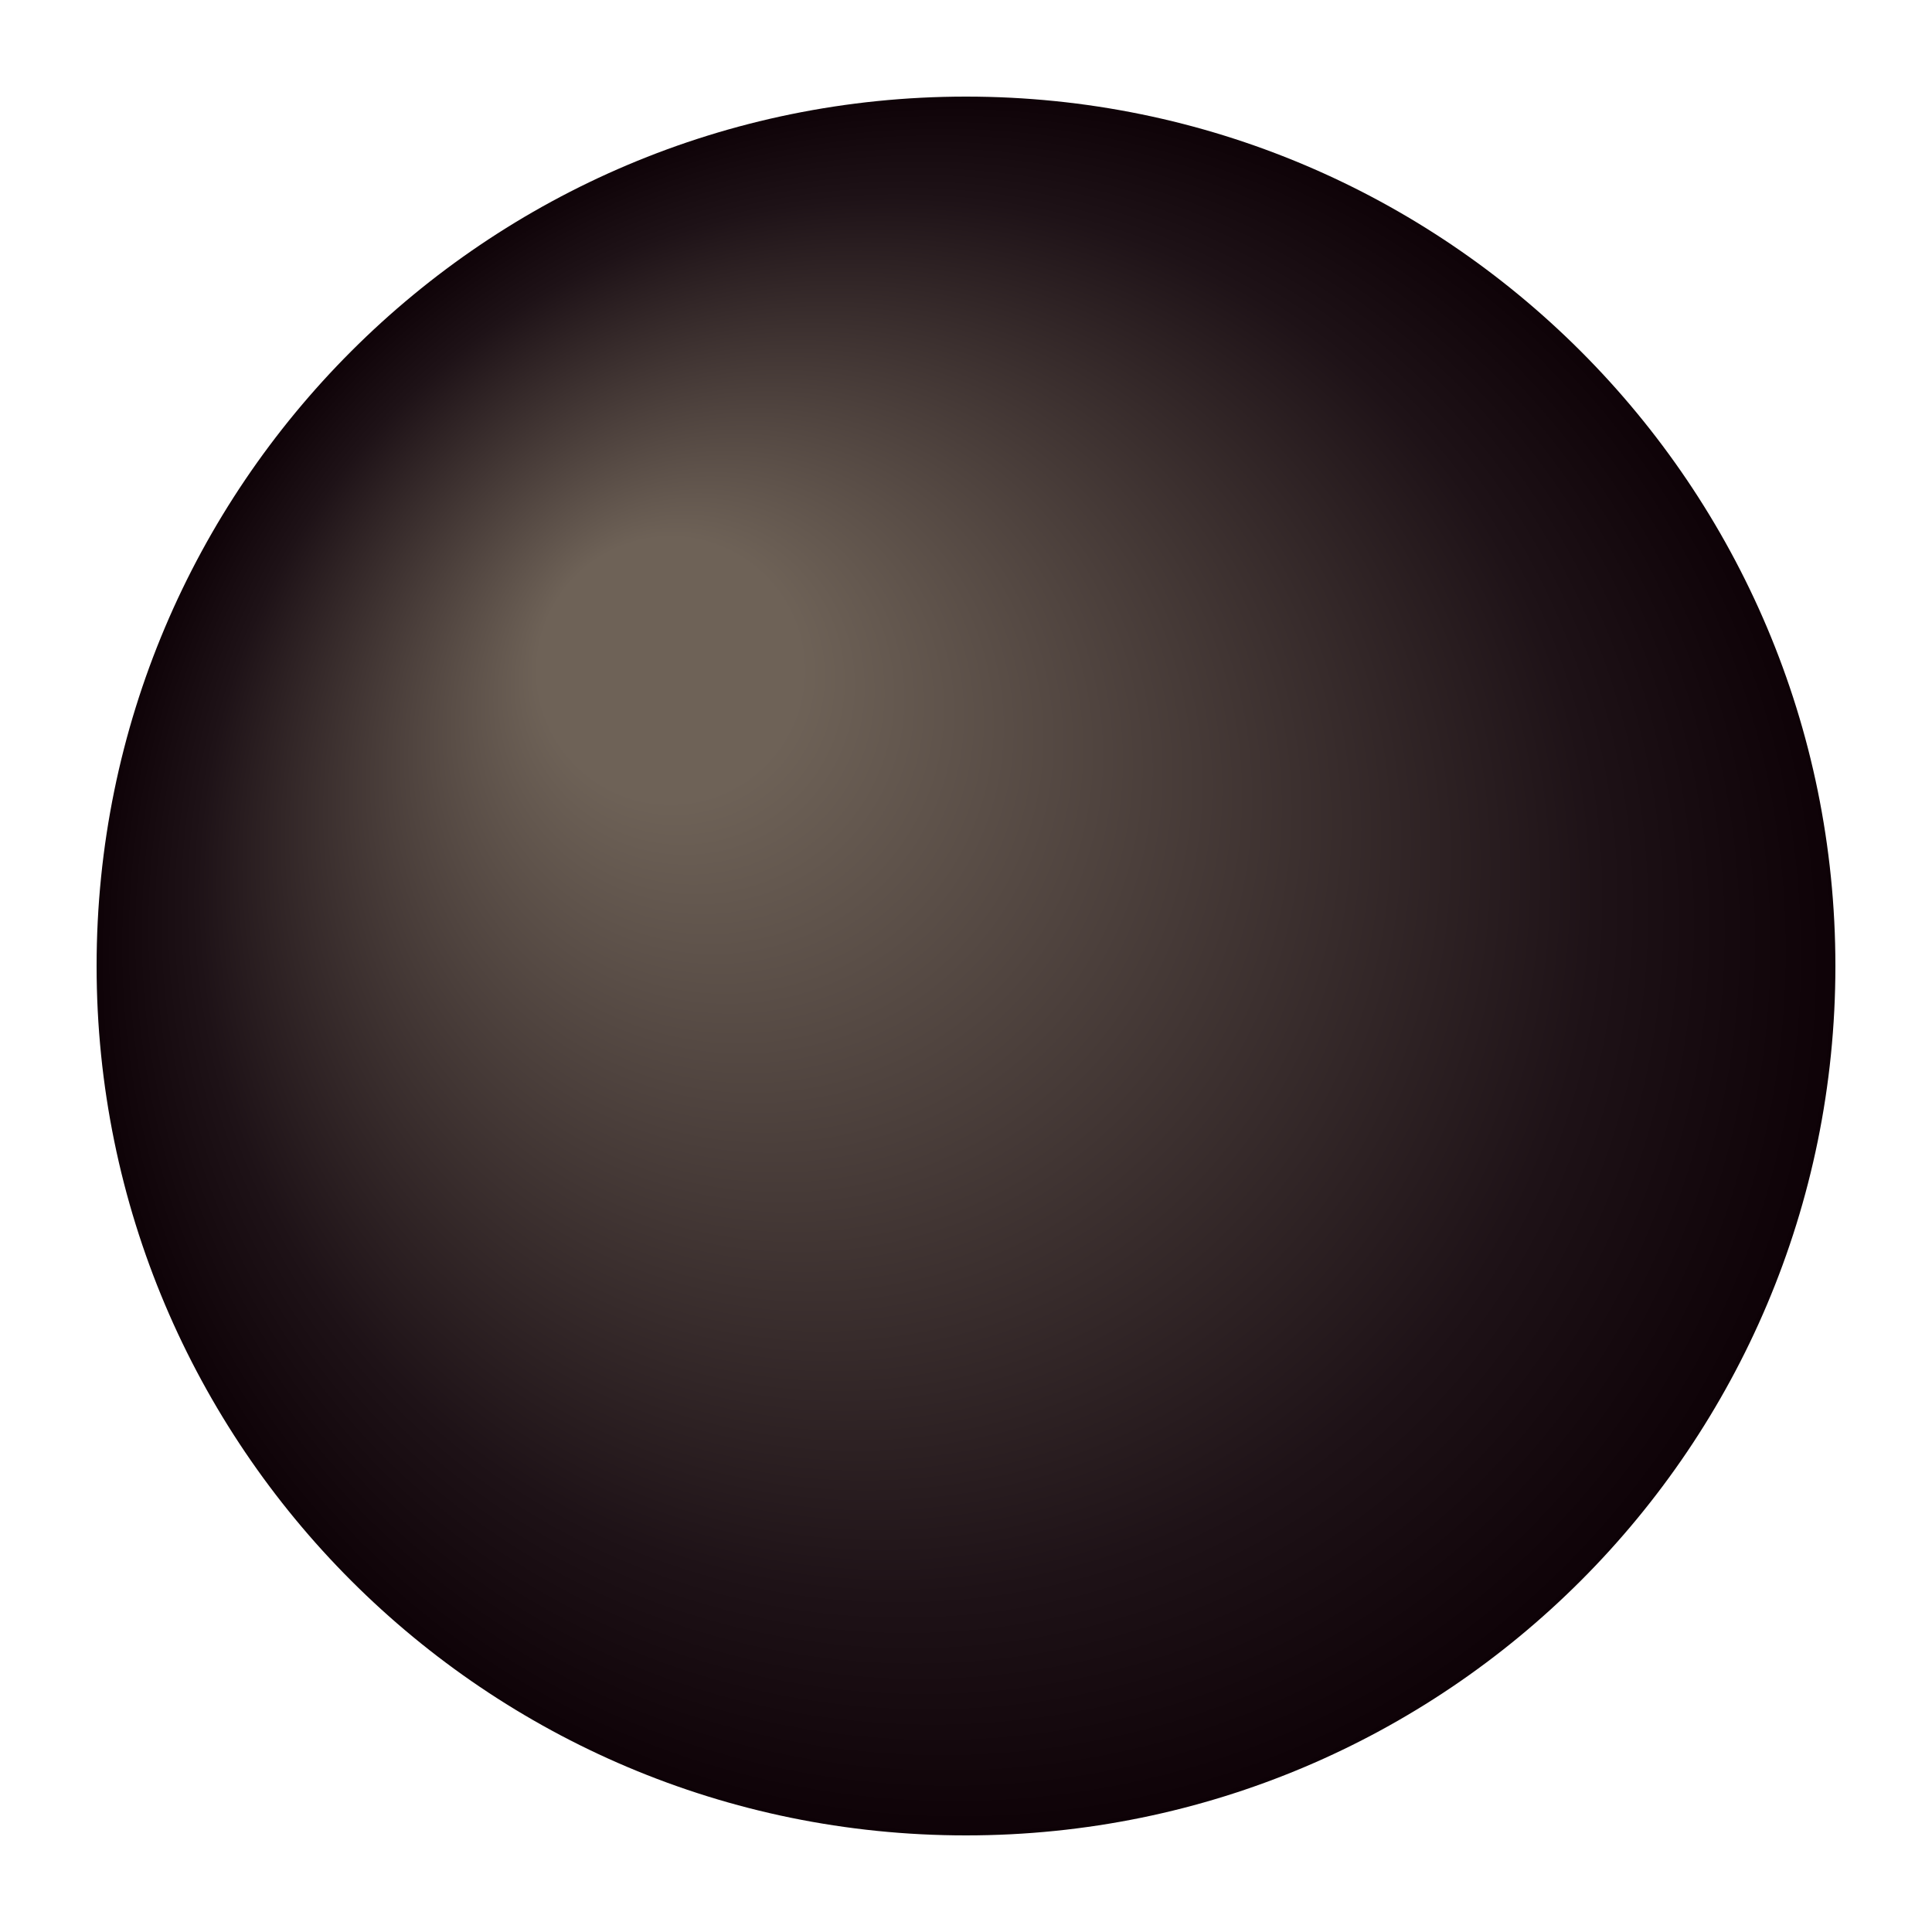
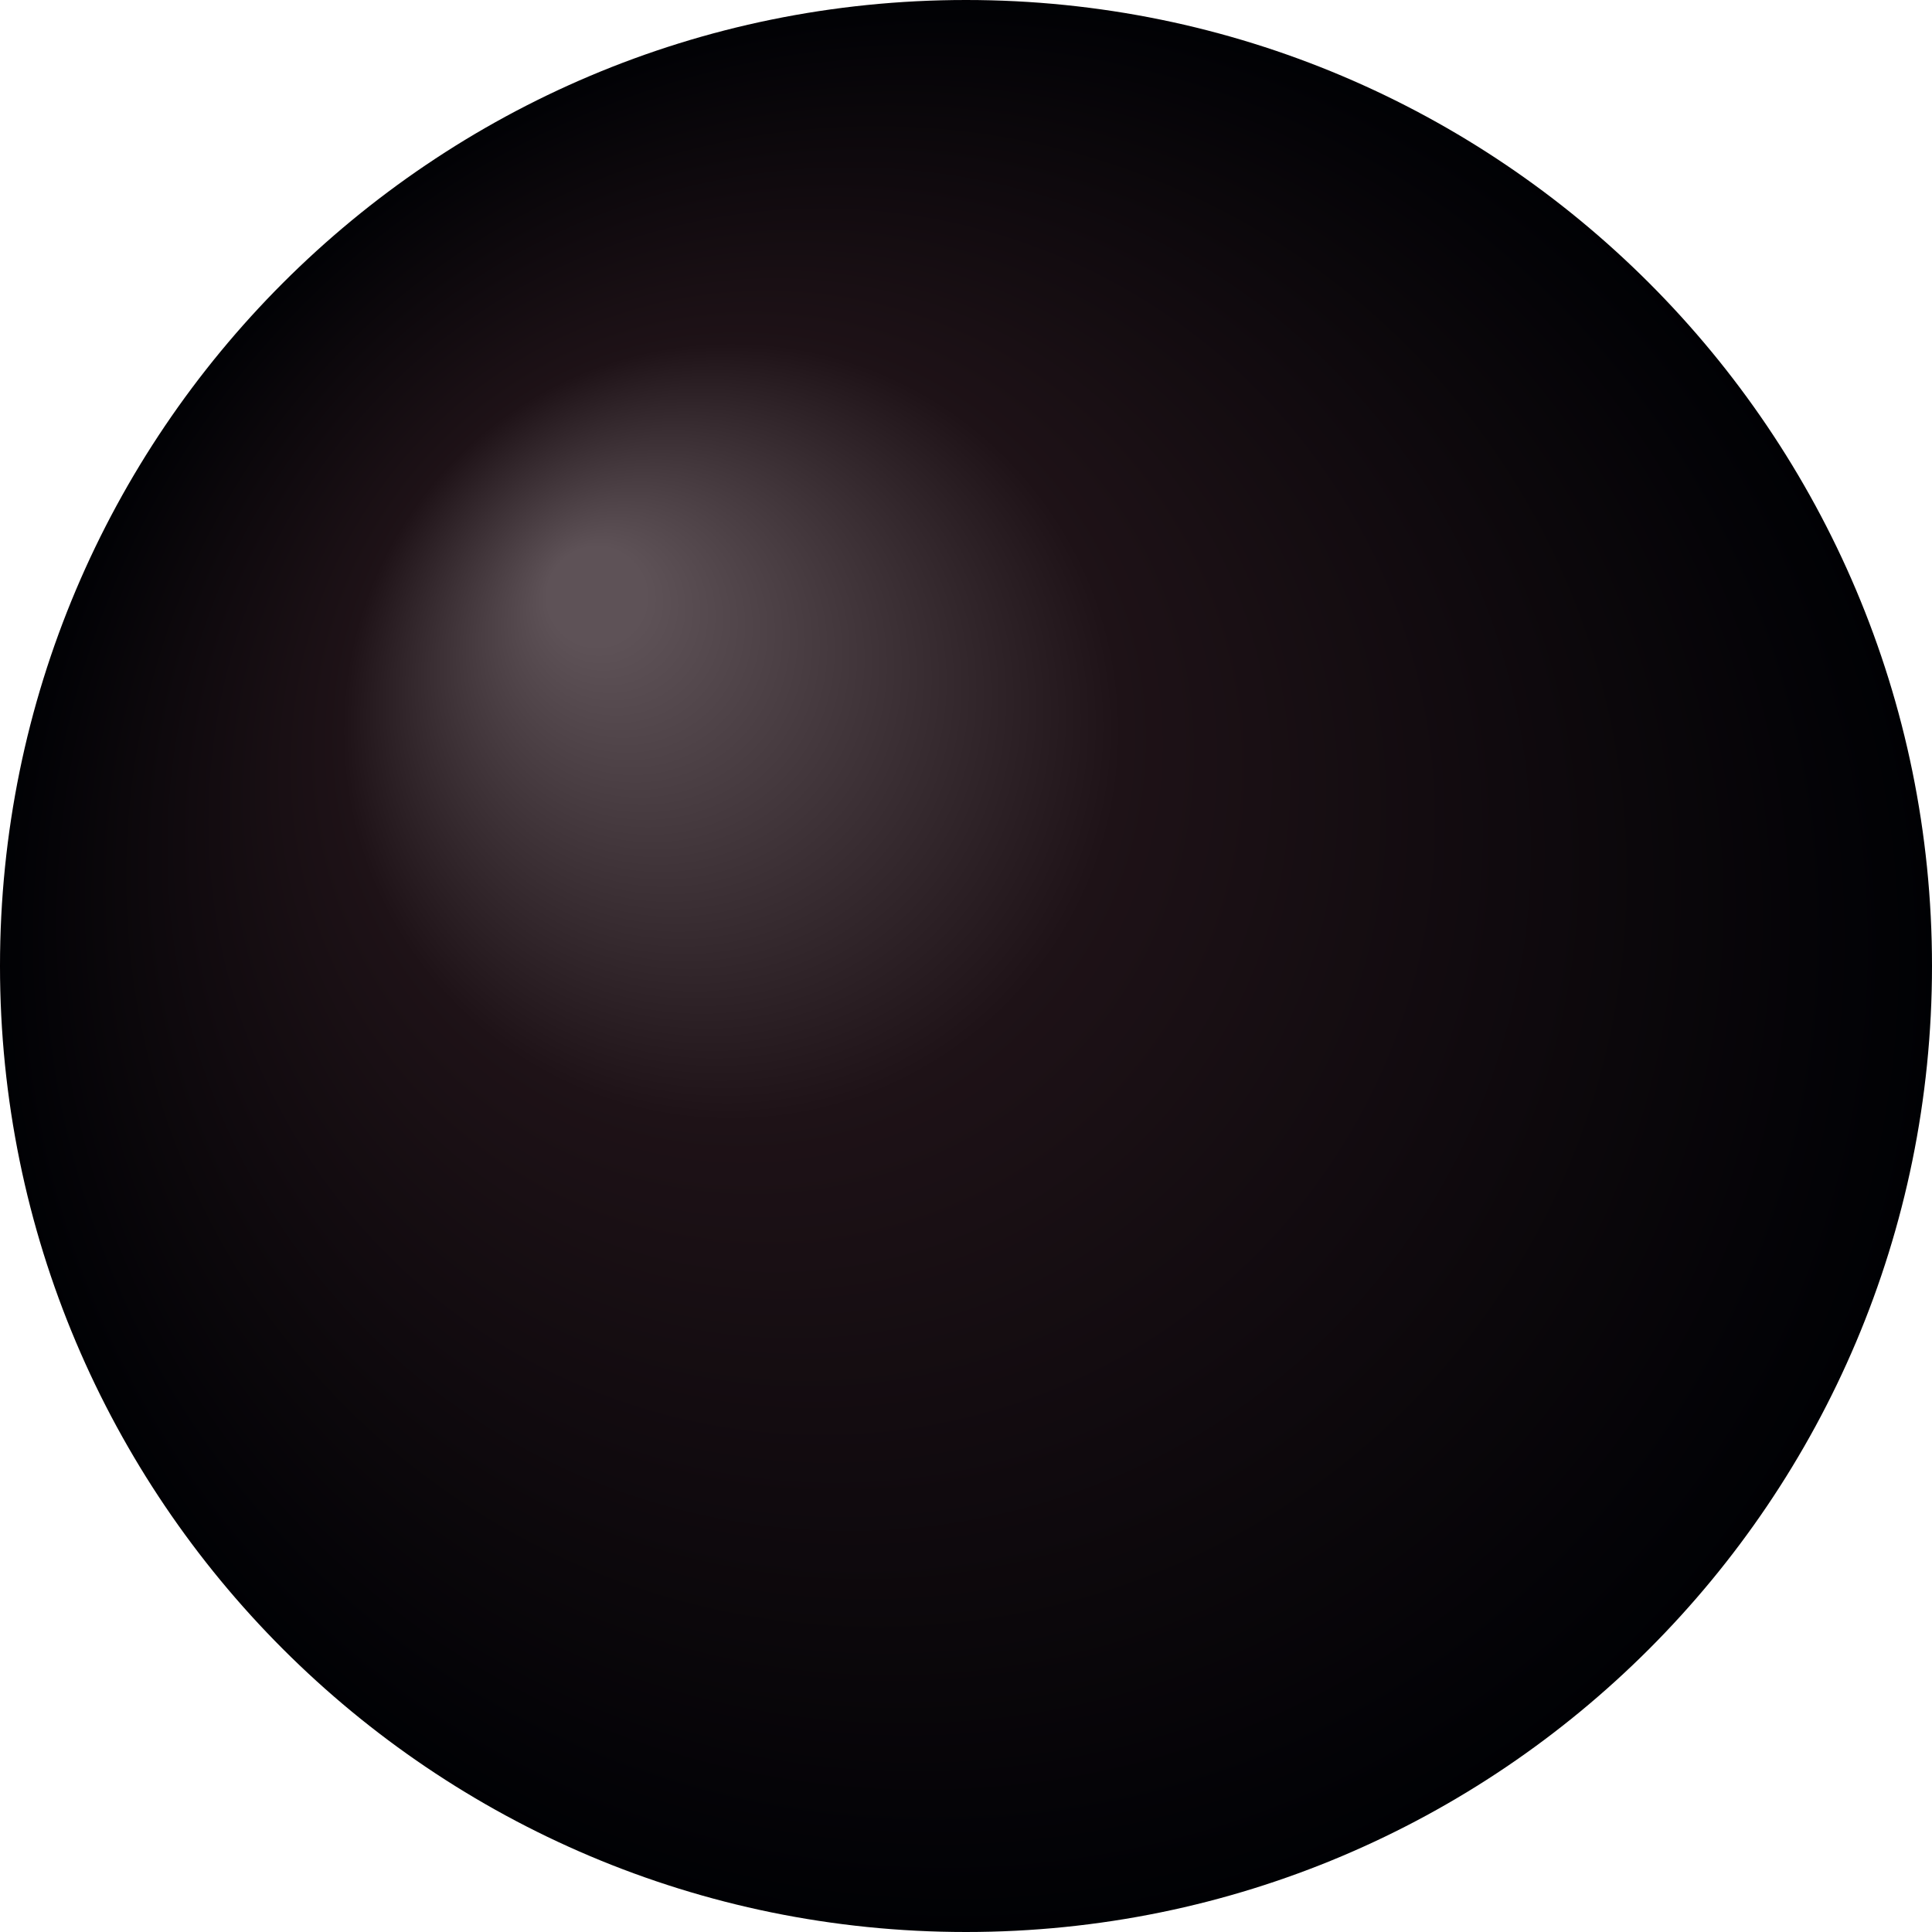
<svg xmlns="http://www.w3.org/2000/svg" viewBox="0 0 100 100" image-rendering="optimizeQuality" shape-rendering="geometricPrecision" text-rendering="geometricPrecision" version="1.1">
  <defs>
    <radialGradient id="blackMarble" gradientUnits="objectBoundingBox" fx="30%" fy="30%">
-       <stop offset="15%" stop-color="#6e6257" />
-       <stop offset="80%" stop-color="#1e1217" />
-       <stop offset="100%" stop-color="#0e0207" />
+       <stop offset="5%" stop-color="#5e5257" />
+       <stop offset="40%" stop-color="#1e1217" />
+       <stop offset="100%" stop-color="#000104" />
    </radialGradient>
  </defs>
-   <circle cx="50" cy="50" r="45px" fill="url(#blackMarble)" />
+   <circle cx="50" cy="50" r="50px" fill="url(#blackMarble)" />
</svg>
